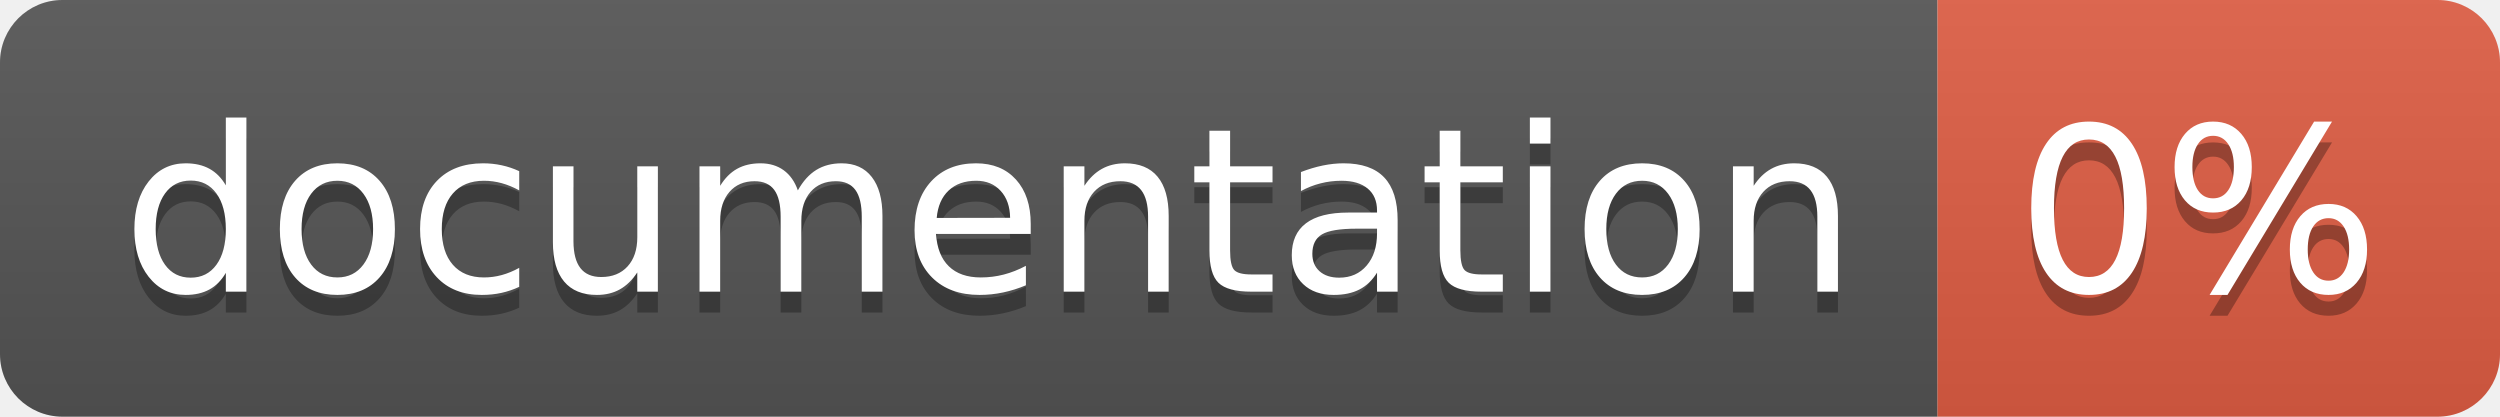
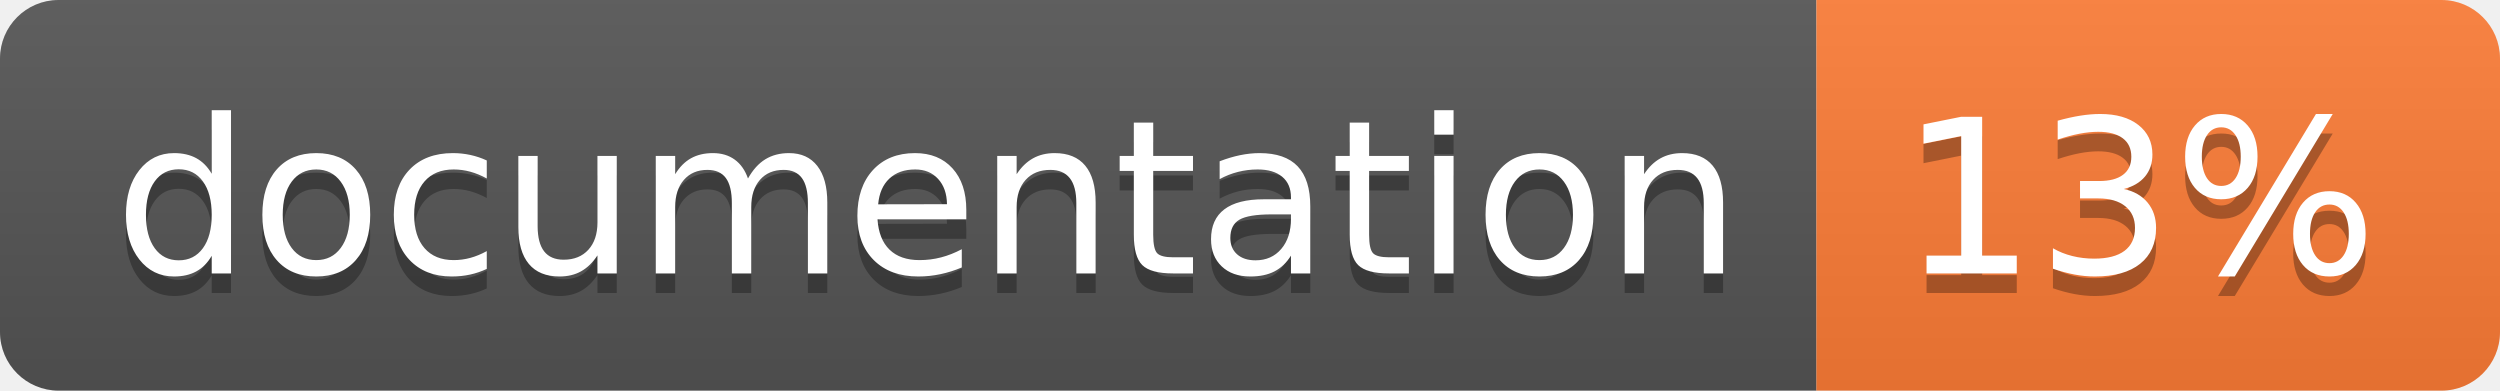
- <svg xmlns="http://www.w3.org/2000/svg" width="120" height="20">
+ <svg xmlns="http://www.w3.org/2000/svg" width="128" height="20">
  <linearGradient id="b" x2="0" y2="100%">
    <stop offset="0" stop-color="#bbb" stop-opacity=".1" />
    <stop offset="1" stop-opacity=".1" />
  </linearGradient>
  <clipPath id="a">
-     <rect width="120" height="20" rx="3" fill="#fff" />
+     <rect width="128" height="20" rx="3" fill="#fff" />
  </clipPath>
  <g clip-path="url(#a)">
    <path fill="#555" d="M0 0h93v20H0z" />
-     <path fill="#e05d44" d="M93 0h27v20H93z" />
-     <path fill="url(#b)" d="M0 0h120v20H0z" />
+     <path fill="#fe7d37" d="M93 0h35v20H93z" />
+     <path fill="url(#b)" d="M0 0h128v20H0z" />
  </g>
  <g fill="#fff" text-anchor="middle" font-family="DejaVu Sans,Verdana,Geneva,sans-serif" font-size="110">
    <text x="475" y="150" fill="#010101" fill-opacity=".3" transform="scale(.1)" textLength="830">
      documentation
    </text>
    <text x="475" y="140" transform="scale(.1)" textLength="830">
      documentation
    </text>
-     <text x="1055" y="150" fill="#010101" fill-opacity=".3" transform="scale(.1)" textLength="170">
-       0%
+     <text x="1095" y="150" fill="#010101" fill-opacity=".3" transform="scale(.1)" textLength="250">
+       13%
    </text>
-     <text x="1055" y="140" transform="scale(.1)" textLength="170">
-       0%
+     <text x="1095" y="140" transform="scale(.1)" textLength="250">
+       13%
    </text>
  </g>
</svg>
